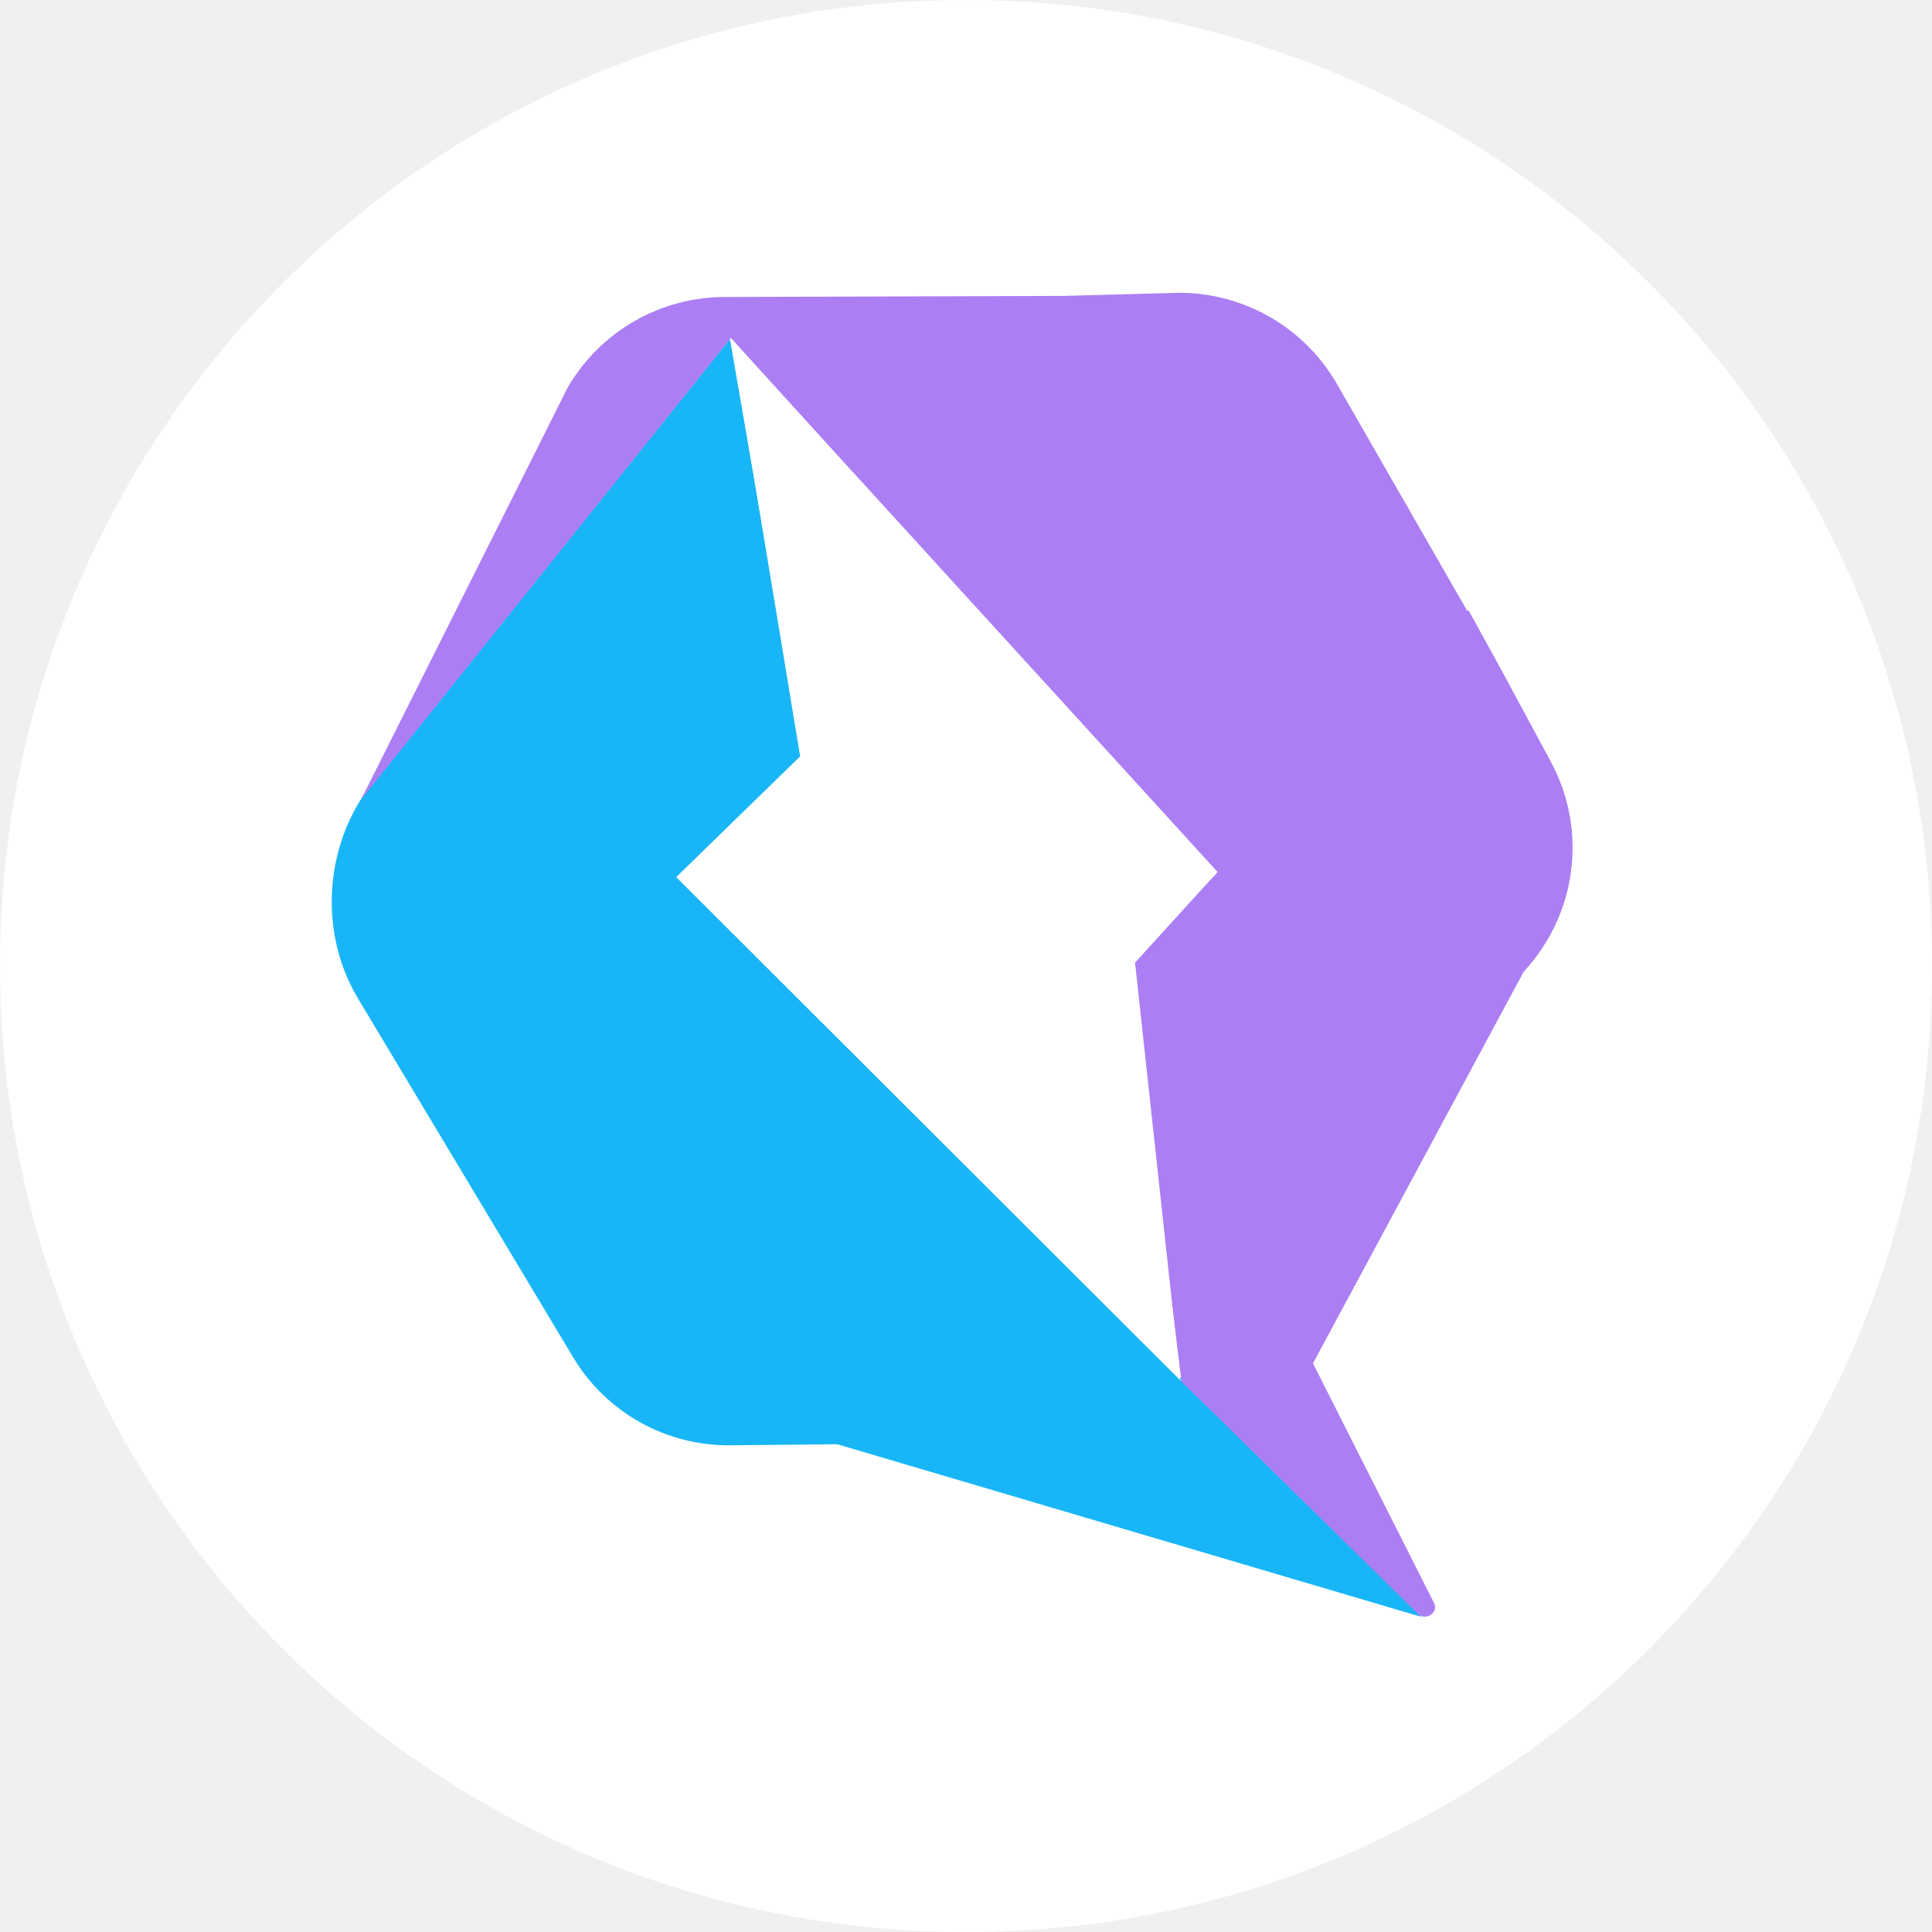
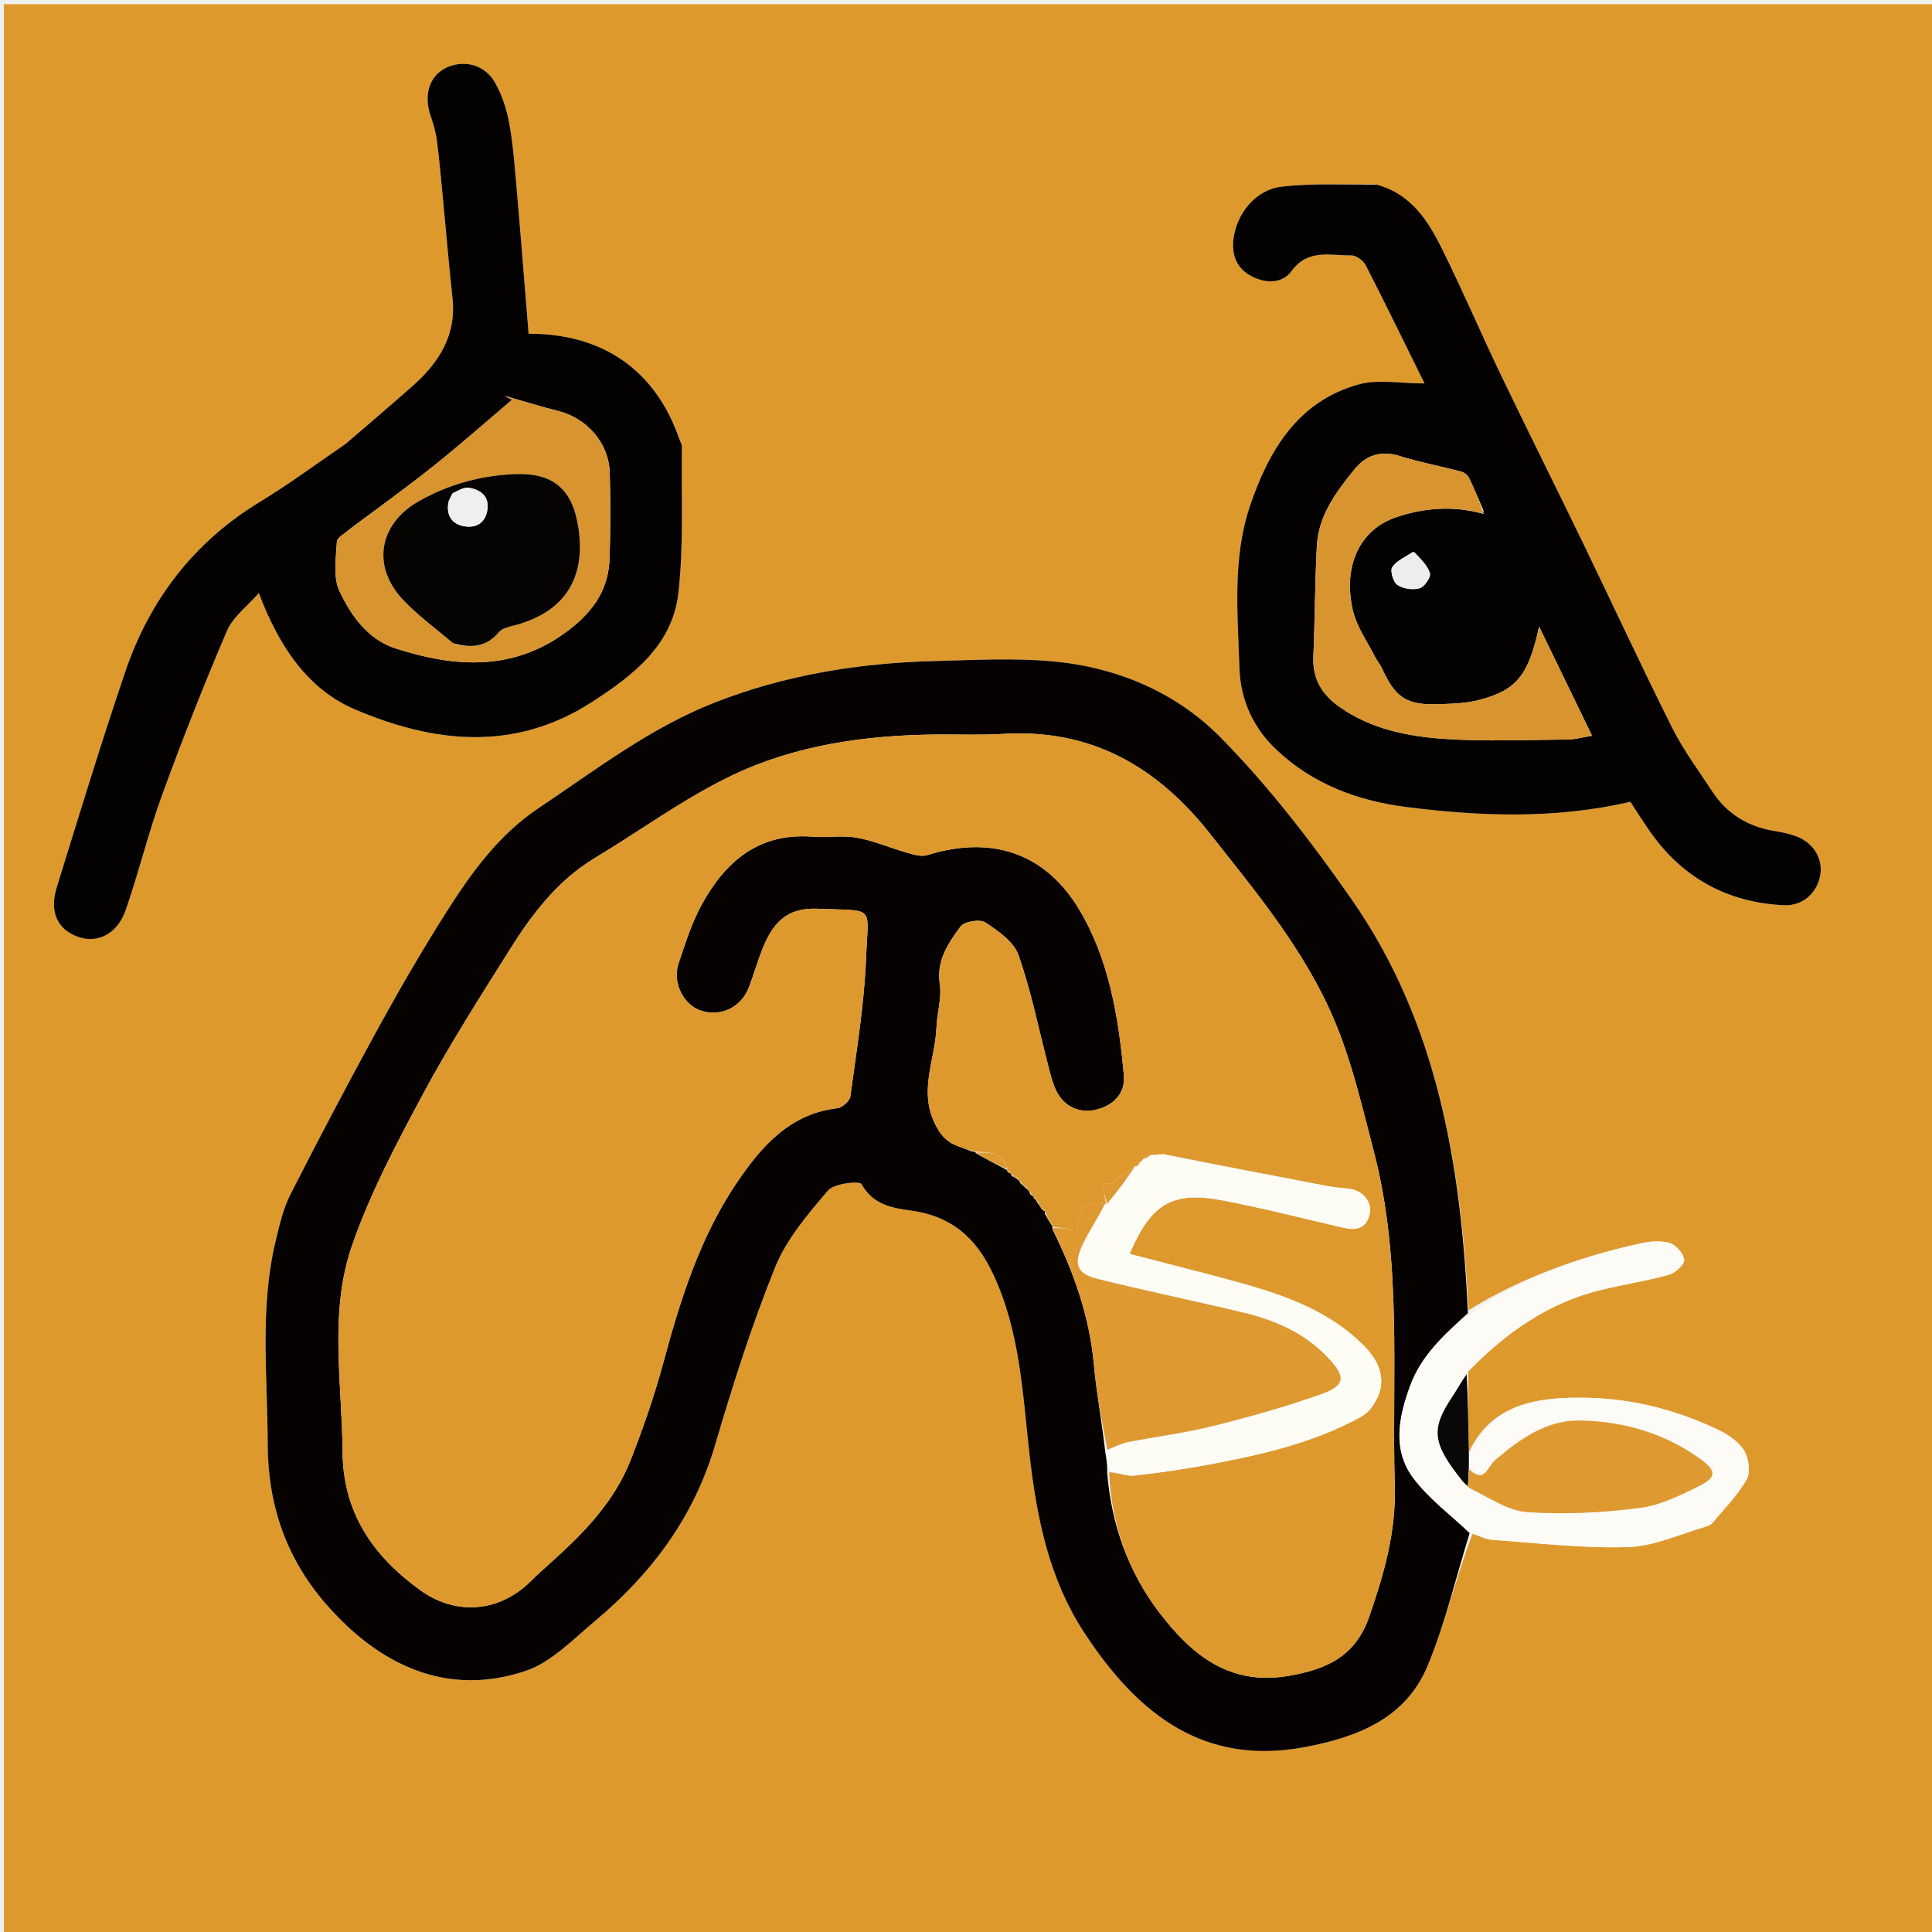
- <svg xmlns="http://www.w3.org/2000/svg" fill="none" viewBox="0 0 500 500">
-   <g clip-path="url(#a)">
-     <circle cx="250" cy="250" r="250" fill="#fff" />
-     <path fill="#18B6F6" d="m367.87 418.45-61.17-61.18-.94.13v-.67L175.7 227.53l32.05-31.13L188.9 87.73 99.56 199.09c-15.22 15.42-18.03 40.51-7.08 59.03l55.83 93.11a46.82 46.82 0 0 0 40.73 22.81l27.65-.27 151.18 44.68Z" />
-     <path fill="#AC7EF4" d="m401.25 196.94-12.29-22.81-6.41-11.67-2.54-4.56-.26.26-33.66-58.63a47.07 47.07 0 0 0-41.27-23.75l-29.51.8-88.01.28a47.07 47.07 0 0 0-40.33 23.34L93.4 207l95.76-119.54L314.7 226.19l-22.3 22.67 13.35 108.54.13-.26v.26h-.26l.26.27 10.42 10.2 50.62 49.78c2.13 2 5.6-.4 4.13-2.96l-31.25-61.85 54.5-101.3 1.73-2c.67-.81 1.33-1.62 1.87-2.42a46.8 46.8 0 0 0 3.34-50.18Z" />
-     <path fill="#fff" d="M315.1 225.65 189.18 87.6l17.9 108.14L175 227l130.5 130.27-11.75-108.14 21.37-23.48Z" />
-   </g>
-   <defs>
-     <clipPath id="a">
-       <path fill="#fff" d="M0 0h500v500H0z" />
-     </clipPath>
-   </defs>
+ <svg xmlns="http://www.w3.org/2000/svg" version="1.1" id="Layer_1" x="0px" y="0px" width="100%" viewBox="0 0 512 512" enable-background="new 0 0 512 512" xml:space="preserve">
+   <path fill="#DE992D" opacity="1" stroke="none" d=" M307,513   C204.692,513 102.883,513 1.037,513   C1.037,342.4 1.037,171.8 1.037,1.1   C171.559,1.1 342.117,1.1 512.838,1.1   C512.838,171.667 512.838,342.333 512.838,513   C444.466,513 375.983,513 307,513  M389.196,384.959   C389.121,377.978 389.046,370.996 389.11,363.347   C399.026,353.168 410.334,345.229 424.362,341.826   C430.308,340.383 436.39,339.465 442.276,337.828   C443.966,337.357 446.427,335.102 446.321,333.853   C446.181,332.204 444.109,329.892 442.419,329.397   C440.018,328.695 437.119,328.987 434.588,329.551   C418.422,333.151 402.99,338.619 389.163,347.241   C387.193,308.563 380.917,270.938 358.2,238.355   C347.675,223.259 336.305,208.455 323.425,195.384   C311.613,183.398 295.828,176.758 278.776,175.246   C268.529,174.337 258.127,174.919 247.804,175.18   C227.703,175.687 208.023,178.851 189.248,186.242   C172.227,192.942 157.785,204.085 142.734,214.158   C132.069,221.295 124.8,231.438 118.117,241.994   C111.902,251.813 106.04,261.875 100.449,272.064   C92.386,286.76 84.57,301.597 76.965,316.534   C75.034,320.326 74.061,324.669 73.053,328.856   C68.778,346.61 70.909,364.637 70.937,382.579   C70.961,398.513 75.682,412.66 86.154,424.808   C100.429,441.368 118.486,449.79 139.268,442.819   C146.1,440.527 151.821,434.481 157.621,429.639   C172.615,417.122 183.876,402.095 189.506,382.963   C194.19,367.042 199.23,351.153 205.438,335.786   C208.454,328.323 214.107,321.747 219.424,315.499   C221.036,313.604 227.809,312.882 228.312,313.79   C231.332,319.233 236.263,320.111 241.387,320.803   C251.876,322.222 258.517,327.753 263.113,337.478   C270.38,352.852 271.001,369.373 272.85,385.617   C274.741,402.235 278,418.307 287.165,432.405   C301.8,454.918 319.472,467.951 345.782,462.997   C359.798,460.358 372.571,455.399 378.369,441.369   C383.035,430.078 385.835,418.015 390.269,406.4   C391.99,406.977 393.683,407.947 395.435,408.069   C407.468,408.909 419.541,410.383 431.545,409.98   C438.558,409.745 445.472,406.434 452.417,404.457   C453.011,404.288 453.619,403.844 454.018,403.361   C457.08,399.654 460.583,396.181 462.899,392.048   C463.959,390.155 463.446,386.452 462.217,384.448   C460.771,382.091 458.005,380.199 455.406,378.955   C444.509,373.736 432.909,370.704 420.855,370.44   C407.905,370.156 395.387,371.637 389.196,384.959  M364.402,48.829   C356.129,48.981 347.784,48.519 339.604,49.474   C332.768,50.272 327.774,56.535 326.902,63.197   C326.328,67.579 327.735,71.202 331.76,73.257   C335.489,75.162 339.814,75.212 342.295,71.818   C346.658,65.851 352.58,67.768 358.1,67.68   C359.389,67.66 361.283,69.036 361.918,70.273   C367.196,80.552 372.243,90.95 377.513,101.621   C370.956,101.621 365.223,100.459 360.183,101.835   C343.832,106.298 336.121,119.621 331.213,134.222   C326.595,147.962 328.001,162.607 328.454,176.897   C328.718,185.22 331.885,192.638 338.216,198.641   C347.977,207.898 359.969,212.258 372.788,213.883   C392.445,216.373 412.208,217.082 432.066,212.494   C433.624,214.869 435.285,217.531 437.072,220.105   C445.72,232.558 457.679,239.194 472.78,239.898   C477.703,240.127 481.484,236.691 482.36,232.091   C483.209,227.638 480.609,223.271 475.898,221.575   C474.032,220.902 472.042,220.518 470.077,220.187   C463.141,219.019 457.63,215.627 453.772,209.739   C450.127,204.176 446.108,198.78 443.143,192.864   C434.961,176.536 427.29,159.952 419.328,143.512   C412.154,128.697 404.772,113.982 397.65,99.142   C392.472,88.352 387.77,77.332 382.474,66.603   C378.695,58.948 374.342,51.545 364.402,48.829  M91.324,117.872   C83.891,122.91 76.653,128.267 68.988,132.922   C51.42,143.592 39.685,158.87 33.17,178.078   C26.76,196.977 20.941,216.08 15.038,235.147   C13.026,241.647 15.205,246.275 20.562,248.236   C25.821,250.161 31.108,247.578 33.348,241.099   C36.822,231.05 39.329,220.659 42.966,210.676   C48.307,196.02 54.028,181.485 60.166,167.147   C61.734,163.482 65.478,160.749 68.595,157.159   C73.845,171.133 81.49,182.64 94.003,187.977   C114.815,196.853 136.253,199.411 156.956,185.996   C167.917,178.894 178.166,170.969 179.757,157.319   C181.248,144.527 180.525,131.475 180.718,118.537   C180.73,117.751 180.242,116.953 179.968,116.167   C173.608,97.967 159.585,88.372 140.089,88.445   C139.068,75.977 138.098,63.559 137.017,51.15   C136.485,45.03 136.065,38.872 134.992,32.839   C134.313,29.02 133.039,25.101 131.108,21.762   C128.339,16.975 122.658,15.712 118.06,18.049   C113.765,20.231 112.246,25.226 114.088,30.61   C114.83,32.778 115.494,35.022 115.786,37.285   C116.466,42.558 116.917,47.861 117.429,53.154   C118.261,61.75 118.968,70.359 119.908,78.943   C121.005,88.95 116.243,96.207 109.196,102.42   C103.468,107.471 97.648,112.416 91.324,117.872  z" />
+   <path fill="#050201" opacity="1" stroke="none" d=" M389.463,406.295   C385.835,418.015 383.035,430.078 378.369,441.369   C372.571,455.399 359.798,460.358 345.782,462.997   C319.472,467.951 301.8,454.918 287.165,432.405   C278,418.307 274.741,402.235 272.85,385.617   C271.001,369.373 270.38,352.852 263.113,337.478   C258.517,327.753 251.876,322.222 241.387,320.803   C236.263,320.111 231.332,319.233 228.312,313.79   C227.809,312.882 221.036,313.604 219.424,315.499   C214.107,321.747 208.454,328.323 205.438,335.786   C199.23,351.153 194.19,367.042 189.506,382.963   C183.876,402.095 172.615,417.122 157.621,429.639   C151.821,434.481 146.1,440.527 139.268,442.819   C118.486,449.79 100.429,441.368 86.154,424.808   C75.682,412.66 70.961,398.513 70.937,382.579   C70.909,364.637 68.778,346.61 73.053,328.856   C74.061,324.669 75.034,320.326 76.965,316.534   C84.57,301.597 92.386,286.76 100.449,272.064   C106.04,261.875 111.902,251.813 118.117,241.994   C124.8,231.438 132.069,221.295 142.734,214.158   C157.785,204.085 172.227,192.942 189.248,186.242   C208.023,178.851 227.703,175.687 247.804,175.18   C258.127,174.919 268.529,174.337 278.776,175.246   C295.828,176.758 311.613,183.398 323.425,195.384   C336.305,208.455 347.675,223.259 358.2,238.355   C380.917,270.938 387.193,308.563 389.019,347.991   C382.496,353.865 376.606,359.314 373.676,367.339   C370.611,375.734 368.917,384.308 374.66,391.86   C378.787,397.286 384.473,401.526 389.463,406.295  M274.03,317.601   C274.333,317.805 274.635,318.01 274.938,318.791   C275.267,319.201 275.596,319.611 276.136,320.503   C276.409,320.709 276.683,320.914 276.957,321.04   C276.957,321.04 276.881,321.066 276.924,321.745   C277.581,322.877 278.239,324.009 278.939,325.036   C278.939,325.036 278.846,325.101 278.946,325.822   C284.568,337.168 288.747,348.909 289.897,361.67   C290.582,369.261 292.022,376.784 292.941,385.099   C293.206,386.594 293.471,388.09 293.422,390.377   C294.536,403.984 298.982,416.523 307.198,427.3   C315.621,438.35 325.659,446.798 341.37,444.14   C351.426,442.438 359.172,439.064 362.853,428.449   C366.756,417.194 369.963,406.113 369.627,393.955   C368.805,364.202 371.705,334.217 364.023,304.933   C360.913,293.081 358.165,280.956 353.357,269.769   C345.566,251.642 332.912,236.477 320.739,221.042   C306.574,203.081 289.123,193.089 265.806,194.495   C259.826,194.856 253.81,194.599 247.812,194.662   C229.144,194.86 210.725,197.474 193.898,205.542   C181.233,211.615 169.736,220.106 157.638,227.387   C147.778,233.323 141.053,242.168 135.113,251.632   C127.168,264.291 119.092,276.916 112.032,290.07   C105.052,303.075 98.055,316.302 93.261,330.19   C87.177,347.816 90.646,366.479 90.784,384.745   C90.906,400.934 98.894,412.449 111.436,421.451   C121.004,428.318 132.518,427.208 140.78,418.908   C142.303,417.379 143.914,415.934 145.526,414.498   C154.415,406.583 162.749,398.144 167.161,386.837   C170.422,378.477 173.408,369.956 175.74,361.298   C180.299,344.365 185.521,327.711 195.478,313.096   C201.914,303.647 209.391,295.14 221.958,293.672   C223.244,293.522 225.201,291.73 225.365,290.501   C226.992,278.31 229.042,266.106 229.519,253.849   C230.072,239.616 232.173,241.488 216.581,240.825   C208.123,240.466 204.591,245.065 201.982,251.666   C200.701,254.906 199.757,258.277 198.518,261.535   C196.422,267.046 190.917,269.64 185.552,267.756   C181.087,266.187 178.149,260.351 179.792,255.426   C181.578,250.072 183.298,244.58 185.995,239.669   C192.223,228.329 201.05,220.687 215.127,221.715   C219.107,222.006 223.213,221.314 227.097,222.001   C231.59,222.796 235.878,224.698 240.304,225.949   C242.046,226.442 244.117,227.114 245.7,226.621   C264.496,220.764 277.871,227.522 285.944,240.936   C293.883,254.126 296.453,269.595 297.833,284.94   C298.253,289.622 295.288,292.792 290.772,294.013   C286.202,295.249 281.952,293.28 279.91,289.052   C278.983,287.132 278.461,284.995 277.917,282.914   C275.318,272.969 273.31,262.823 269.931,253.154   C268.692,249.607 264.559,246.711 261.128,244.46   C259.687,243.514 255.522,244.193 254.533,245.548   C251.31,249.965 248.11,254.536 249.057,260.842   C249.608,264.513 248.321,268.426 248.179,272.242   C247.845,281.267 242.827,289.992 248.716,299.512   C251.183,303.501 253.96,303.592 257.489,305.13   C257.669,305.136 257.85,305.142 258.192,305.266   C258.192,305.266 258.363,305.161 258.826,305.74   C261.509,307.217 264.193,308.694 266.924,310.098   C266.924,310.098 266.838,310.079 267.027,310.588   C267.336,310.767 267.644,310.946 267.967,311.042   C267.967,311.042 267.889,311.077 268.136,311.672   C268.725,311.923 269.314,312.173 269.954,312.793   C269.954,312.793 270.263,313.001 270.391,313.554   C270.928,314.011 271.465,314.467 272.352,315.283   C272.584,315.525 272.816,315.766 273.061,316.556   C273.343,316.757 273.625,316.958 273.93,317.072   C273.93,317.072 273.84,317.077 274.03,317.601  z" />
+   <path fill="#040201" opacity="1" stroke="none" d=" M364.805,48.914   C374.342,51.545 378.695,58.948 382.474,66.603   C387.77,77.332 392.472,88.352 397.65,99.142   C404.772,113.982 412.154,128.697 419.328,143.512   C427.29,159.952 434.961,176.536 443.143,192.864   C446.108,198.78 450.127,204.176 453.772,209.739   C457.63,215.627 463.141,219.019 470.077,220.187   C472.042,220.518 474.032,220.902 475.898,221.575   C480.609,223.271 483.209,227.638 482.36,232.091   C481.484,236.691 477.703,240.127 472.78,239.898   C457.679,239.194 445.72,232.558 437.072,220.105   C435.285,217.531 433.624,214.869 432.066,212.494   C412.208,217.082 392.445,216.373 372.788,213.883   C359.969,212.258 347.977,207.898 338.216,198.641   C331.885,192.638 328.718,185.22 328.454,176.897   C328.001,162.607 326.595,147.962 331.213,134.222   C336.121,119.621 343.832,106.298 360.183,101.835   C365.223,100.459 370.956,101.621 377.513,101.621   C372.243,90.95 367.196,80.552 361.918,70.273   C361.283,69.036 359.389,67.66 358.1,67.68   C352.58,67.768 346.658,65.851 342.295,71.818   C339.814,75.212 335.489,75.162 331.76,73.257   C327.735,71.202 326.328,67.579 326.902,63.197   C327.774,56.535 332.768,50.272 339.604,49.474   C347.784,48.519 356.129,48.981 364.805,48.914  M393.123,136.172   C393.123,136.172 393.313,136.089 393.313,136.089   C393.313,136.089 392.875,136.125 393.174,135.397   C391.917,132.51 390.736,129.586 389.352,126.761   C388.979,126 388.08,125.21 387.273,124.996   C381.859,123.562 376.323,122.538 370.986,120.872   C365.994,119.314 362.034,120.577 358.946,124.394   C354.118,130.362 349.415,136.579 348.985,144.637   C348.463,154.429 348.469,164.248 348.058,174.048   C347.809,179.993 350.403,184.156 355.138,187.448   C363.367,193.168 372.875,195.113 382.446,195.787   C393.382,196.558 404.412,196.056 415.4,195.982   C417.448,195.968 419.491,195.363 421.903,194.97   C417.025,184.911 412.441,175.458 407.881,166.055   C405.08,178.86 402.053,182.837 392.105,185.474   C388.618,186.398 384.866,186.498 381.223,186.625   C372.776,186.92 369.758,184.891 366.223,177.103   C365.755,176.072 364.955,175.196 364.446,174.18   C362.389,170.075 359.542,166.14 358.525,161.783   C355.77,149.976 360.431,140.319 369.869,137.109   C377.407,134.545 385.136,133.963 393.123,136.172  M374.423,146.224   C372.54,147.534 370.186,148.521 368.968,150.289   C368.336,151.206 369.209,154.261 370.309,155.002   C371.841,156.033 374.392,156.404 376.186,155.905   C377.454,155.551 379.233,153 378.941,151.936   C378.374,149.876 376.508,148.172 374.423,146.224  z" />
+   <path fill="#040201" opacity="1" stroke="none" d=" M91.596,117.64   C97.648,112.416 103.468,107.471 109.196,102.42   C116.243,96.207 121.005,88.95 119.908,78.943   C118.968,70.359 118.261,61.75 117.429,53.154   C116.917,47.861 116.466,42.558 115.786,37.285   C115.494,35.022 114.83,32.778 114.088,30.61   C112.246,25.226 113.765,20.231 118.06,18.049   C122.658,15.712 128.339,16.975 131.108,21.762   C133.039,25.101 134.313,29.02 134.992,32.839   C136.065,38.872 136.485,45.03 137.017,51.15   C138.098,63.559 139.068,75.977 140.089,88.445   C159.585,88.372 173.608,97.967 179.968,116.167   C180.242,116.953 180.73,117.751 180.718,118.537   C180.525,131.475 181.248,144.527 179.757,157.319   C178.166,170.969 167.917,178.894 156.956,185.996   C136.253,199.411 114.815,196.853 94.003,187.977   C81.49,182.64 73.845,171.133 68.595,157.159   C65.478,160.749 61.734,163.482 60.166,167.147   C54.028,181.485 48.307,196.02 42.966,210.676   C39.329,220.659 36.822,231.05 33.348,241.099   C31.108,247.578 25.821,250.161 20.562,248.236   C15.205,246.275 13.026,241.647 15.038,235.147   C20.941,216.08 26.76,196.977 33.17,178.078   C39.685,158.87 51.42,143.592 68.988,132.922   C76.653,128.267 83.891,122.91 91.596,117.64  M92.673,140.219   C91.486,141.328 89.347,142.384 89.283,143.554   C89.042,147.923 88.223,152.916 89.94,156.593   C93.002,163.153 97.524,169.508 104.895,171.862   C121.163,177.059 136.94,178.01 151.575,166.306   C157.859,161.28 161.335,155.553 161.558,147.789   C161.774,140.297 161.801,132.79 161.593,125.298   C161.373,117.427 155.556,110.814 147.884,108.903   C143.125,107.718 138.437,106.248 133.717,104.905   C134.378,105.257 135.039,105.608 135.7,105.959   C128.856,111.753 122.137,117.704 115.134,123.298   C108.002,128.993 100.589,134.337 92.673,140.219  z" />
+   <path fill="#FCFBF6" opacity="1" stroke="none" d=" M389.866,406.347   C384.473,401.526 378.787,397.286 374.66,391.86   C368.917,384.308 370.611,375.734 373.676,367.339   C376.606,359.314 382.496,353.865 389.07,348.467   C402.99,338.619 418.422,333.151 434.588,329.551   C437.119,328.987 440.018,328.695 442.419,329.397   C444.109,329.892 446.181,332.204 446.321,333.853   C446.427,335.102 443.966,337.357 442.276,337.828   C436.39,339.465 430.308,340.383 424.362,341.826   C410.334,345.229 399.026,353.168 388.742,363.847   C387.199,366.306 386.1,368.317 384.834,370.217   C379.188,378.695 379.553,382.405 387.344,392.211   C387.833,392.826 388.434,393.351 389.148,394.221   C394.403,396.693 399.385,400.336 404.605,400.714   C414.474,401.429 424.557,400.883 434.399,399.648   C439.956,398.95 445.42,396.254 450.538,393.684   C454.886,391.501 454.777,389.695 450.89,386.857   C441.391,379.923 430.62,376.71 418.939,376.453   C409.785,376.251 402.821,381.376 396.364,386.811   C394.024,388.781 393.586,393.273 389.376,388.68   C389.258,387.48 389.293,386.666 389.329,385.852   C395.387,371.637 407.905,370.156 420.855,370.44   C432.909,370.704 444.509,373.736 455.406,378.955   C458.005,380.199 460.771,382.091 462.217,384.448   C463.446,386.452 463.959,390.155 462.899,392.048   C460.583,396.181 457.08,399.654 454.018,403.361   C453.619,403.844 453.011,404.288 452.417,404.457   C445.472,406.434 438.558,409.745 431.545,409.98   C419.541,410.383 407.468,408.909 395.435,408.069   C393.683,407.947 391.99,406.977 389.866,406.347  z" />
+   <path fill="#090707" opacity="1" stroke="none" d=" M388.983,393.918   C388.434,393.351 387.833,392.826 387.344,392.211   C379.553,382.405 379.188,378.695 384.834,370.217   C386.1,368.317 387.199,366.306 388.672,364.18   C389.046,370.996 389.121,377.978 389.263,385.405   C389.293,386.666 389.258,387.48 389.243,389.062   C389.17,391.192 389.077,392.555 388.983,393.918  z" />
+   <path fill="#DD982E" opacity="1" stroke="none" d=" M257.023,304.852   C253.96,303.592 251.183,303.501 248.716,299.512   C242.827,289.992 247.845,281.267 248.179,272.242   C248.321,268.426 249.608,264.513 249.057,260.842   C248.11,254.536 251.31,249.965 254.533,245.548   C255.522,244.193 259.687,243.514 261.128,244.46   C264.559,246.711 268.692,249.607 269.931,253.154   C273.31,262.823 275.318,272.969 277.917,282.914   C278.461,284.995 278.983,287.132 279.91,289.052   C281.952,293.28 286.202,295.249 290.772,294.013   C295.288,292.792 298.253,289.622 297.833,284.94   C296.453,269.595 293.883,254.126 285.944,240.936   C277.871,227.522 264.496,220.764 245.7,226.621   C244.117,227.114 242.046,226.442 240.304,225.949   C235.878,224.698 231.59,222.796 227.097,222.001   C223.213,221.314 219.107,222.006 215.127,221.715   C201.05,220.687 192.223,228.329 185.995,239.669   C183.298,244.58 181.578,250.072 179.792,255.426   C178.149,260.351 181.087,266.187 185.552,267.756   C190.917,269.64 196.422,267.046 198.518,261.535   C199.757,258.277 200.701,254.906 201.982,251.666   C204.591,245.065 208.123,240.466 216.581,240.825   C232.173,241.488 230.072,239.616 229.519,253.849   C229.042,266.106 226.992,278.31 225.365,290.501   C225.201,291.73 223.244,293.522 221.958,293.672   C209.391,295.14 201.914,303.647 195.478,313.096   C185.521,327.711 180.299,344.365 175.74,361.298   C173.408,369.956 170.422,378.477 167.161,386.837   C162.749,398.144 154.415,406.583 145.526,414.498   C143.914,415.934 142.303,417.379 140.78,418.908   C132.518,427.208 121.004,428.318 111.436,421.451   C98.894,412.449 90.906,400.934 90.784,384.745   C90.646,366.479 87.177,347.816 93.261,330.19   C98.055,316.302 105.052,303.075 112.032,290.07   C119.092,276.916 127.168,264.291 135.113,251.632   C141.053,242.168 147.778,233.323 157.638,227.387   C169.736,220.106 181.233,211.615 193.898,205.542   C210.725,197.474 229.144,194.86 247.812,194.662   C253.81,194.599 259.826,194.856 265.806,194.495   C289.123,193.089 306.574,203.081 320.739,221.042   C332.912,236.477 345.566,251.642 353.357,269.769   C358.165,280.956 360.913,293.081 364.023,304.933   C371.705,334.217 368.805,364.202 369.627,393.955   C369.963,406.113 366.756,417.194 362.853,428.449   C359.172,439.064 351.426,442.438 341.37,444.14   C325.659,446.798 315.621,438.35 307.198,427.3   C298.982,416.523 294.536,403.984 293.93,390.145   C296.512,390.321 298.646,391.262 300.651,391.04   C307.246,390.31 313.828,389.348 320.351,388.129   C333.873,385.603 347.274,382.581 359.58,376.078   C360.847,375.409 362.188,374.607 363.066,373.52   C367.531,368 366.96,362.181 361.536,356.708   C351.63,346.715 338.778,342.692 325.71,339.165   C316.969,336.806 308.189,334.594 299.353,332.298   C305.061,318.958 310.701,315.572 324.024,318.122   C334.775,320.18 345.398,322.911 356.071,325.376   C359.448,326.156 362.124,325.564 362.956,321.762   C363.694,318.388 361.074,315.381 357.378,315.021   C355.41,314.829 353.432,314.638 351.492,314.268   C336.985,311.504 322.486,308.695 307.891,305.753   C307.536,305.711 307.274,305.816 306.715,306.018   C306.003,306.098 305.589,306.081 304.848,306.067   C304.031,306.432 303.541,306.794 303.046,307.108   C303.041,307.059 303.139,307.069 302.894,307.15   C302.437,307.494 302.225,307.756 301.944,308.248   C301.742,308.8 301.505,308.997 300.747,309.048   C298.729,310.342 297.125,311.654 294.676,313.657   C294.816,313.664 293.598,313.599 292.099,313.52   C292.489,315.666 292.806,317.408 293.101,319.086   C293.08,319.021 293.17,319.124 292.731,319.085   C286.728,317.77 285.652,321.405 285.452,325.909   C282.996,325.609 280.921,325.355 278.846,325.101   C278.846,325.101 278.939,325.036 278.948,324.697   C278.265,323.261 277.573,322.164 276.881,321.066   C276.881,321.066 276.957,321.04 276.856,320.837   C276.478,320.429 276.201,320.225 275.925,320.021   C275.596,319.611 275.267,319.201 274.841,318.241   C274.443,317.486 274.142,317.281 273.84,317.077   C273.84,317.077 273.93,317.072 273.852,316.873   C273.532,316.452 273.29,316.23 273.047,316.008   C272.816,315.766 272.584,315.525 272.14,314.813   C271.373,313.896 270.818,313.448 270.263,313.001   C270.263,313.001 269.954,312.793 269.818,312.289   C269.085,311.549 268.487,311.313 267.889,311.077   C267.889,311.077 267.967,311.042 267.851,310.836   C267.437,310.447 267.138,310.263 266.838,310.079   C266.838,310.079 266.924,310.098 266.931,309.743   C265.594,304.909 261.754,305.49 258.363,305.161   C258.363,305.161 258.192,305.266 258.045,305.028   C257.606,304.81 257.314,304.831 257.023,304.852  z" />
+   <path fill="#FDFCF5" opacity="1" stroke="none" d=" M307.985,305.9   C322.486,308.695 336.985,311.504 351.492,314.268   C353.432,314.638 355.41,314.829 357.378,315.021   C361.074,315.381 363.694,318.388 362.956,321.762   C362.124,325.564 359.448,326.156 356.071,325.376   C345.398,322.911 334.775,320.18 324.024,318.122   C310.701,315.572 305.061,318.958 299.353,332.298   C308.189,334.594 316.969,336.806 325.71,339.165   C338.778,342.692 351.63,346.715 361.536,356.708   C366.96,362.181 367.531,368 363.066,373.52   C362.188,374.607 360.847,375.409 359.58,376.078   C347.274,382.581 333.873,385.603 320.351,388.129   C313.828,389.348 307.246,390.31 300.651,391.04   C298.646,391.262 296.512,390.321 294.086,389.749   C293.471,388.09 293.206,386.594 293.382,384.552   C295.52,383.379 297.17,382.513 298.923,382.169   C306.411,380.7 314.024,379.764 321.412,377.919   C331.034,375.517 340.625,372.826 349.967,369.519   C356.686,367.14 356.738,364.828 351.736,359.606   C345.642,353.243 337.962,349.885 329.635,347.889   C316.754,344.801 303.773,342.126 290.916,338.943   C285.522,337.609 284.451,335.173 286.75,330.155   C288.514,326.306 291.003,322.789 293.17,319.124   C293.17,319.124 293.08,319.021 293.415,318.947   C296.22,315.603 298.691,312.334 301.162,309.065   C301.505,308.997 301.742,308.8 302.196,308.169   C302.724,307.598 302.932,307.333 303.139,307.069   C303.139,307.069 303.041,307.059 303.355,307.074   C304.171,306.747 304.672,306.406 305.174,306.065   C305.589,306.081 306.003,306.098 306.959,306.071   C307.662,305.984 307.823,305.942 307.985,305.9  z" />
+   <path fill="#DE9931" opacity="1" stroke="none" d=" M292.731,319.085   C291.003,322.789 288.514,326.306 286.75,330.155   C284.451,335.173 285.522,337.609 290.916,338.943   C303.773,342.126 316.754,344.801 329.635,347.889   C337.962,349.885 345.642,353.243 351.736,359.606   C356.738,364.828 356.686,367.14 349.967,369.519   C340.625,372.826 331.034,375.517 321.412,377.919   C314.024,379.764 306.411,380.7 298.923,382.169   C297.17,382.513 295.52,383.379 293.473,384.171   C292.022,376.784 290.582,369.261 289.897,361.67   C288.747,348.909 284.568,337.168 278.896,325.462   C280.921,325.355 282.996,325.609 285.452,325.909   C285.652,321.405 286.728,317.77 292.731,319.085  z" />
+   <path fill="#DE9931" opacity="1" stroke="none" d=" M258.594,305.45   C261.754,305.49 265.594,304.909 266.907,309.78   C264.193,308.694 261.509,307.217 258.594,305.45  z" />
+   <path fill="#DE9931" opacity="1" stroke="none" d=" M276.902,321.406   C277.573,322.164 278.265,323.261 278.927,324.75   C278.239,324.009 277.581,322.877 276.902,321.406  z" />
+   <path fill="#DE9931" opacity="1" stroke="none" d=" M270.327,313.277   C270.818,313.448 271.373,313.896 271.965,314.633   C271.465,314.467 270.928,314.011 270.327,313.277  z" />
+   <path fill="#DE9931" opacity="1" stroke="none" d=" M268.013,311.374   C268.487,311.313 269.085,311.549 269.793,312.104   C269.314,312.173 268.725,311.923 268.013,311.374  z" />
+   <path fill="#DE9931" opacity="1" stroke="none" d=" M266.933,310.334   C267.138,310.263 267.437,310.447 267.844,310.878   C267.644,310.946 267.336,310.767 266.933,310.334  z" />
+   <path fill="#DE9931" opacity="1" stroke="none" d=" M273.054,316.282   C273.29,316.23 273.532,316.452 273.841,316.916   C273.625,316.958 273.343,316.757 273.054,316.282  z" />
+   <path fill="#DE9931" opacity="1" stroke="none" d=" M273.935,317.339   C274.142,317.281 274.443,317.486 274.84,317.952   C274.635,318.01 274.333,317.805 273.935,317.339  z" />
+   <path fill="#DE9931" opacity="1" stroke="none" d=" M276.03,320.262   C276.201,320.225 276.478,320.429 276.856,320.877   C276.683,320.914 276.409,320.709 276.03,320.262  z" />
+   <path fill="#DE9931" opacity="1" stroke="none" d=" M257.256,304.991   C257.314,304.831 257.606,304.81 257.964,304.968   C257.85,305.142 257.669,305.136 257.256,304.991  z" />
+   <path fill="#D8952F" opacity="1" stroke="none" d=" M392.937,136.048   C385.136,133.963 377.407,134.545 369.869,137.109   C360.431,140.319 355.77,149.976 358.525,161.783   C359.542,166.14 362.389,170.075 364.446,174.18   C364.955,175.196 365.755,176.072 366.223,177.103   C369.758,184.891 372.776,186.92 381.223,186.625   C384.866,186.498 388.618,186.398 392.105,185.474   C402.053,182.837 405.08,178.86 407.881,166.055   C412.441,175.458 417.025,184.911 421.903,194.97   C419.491,195.363 417.448,195.968 415.4,195.982   C404.412,196.056 393.382,196.558 382.446,195.787   C372.875,195.113 363.367,193.168 355.138,187.448   C350.403,184.156 347.809,179.993 348.058,174.048   C348.469,164.248 348.463,154.429 348.985,144.637   C349.415,136.579 354.118,130.362 358.946,124.394   C362.034,120.577 365.994,119.314 370.986,120.872   C376.323,122.538 381.859,123.562 387.273,124.996   C388.08,125.21 388.979,126 389.352,126.761   C390.736,129.586 391.917,132.51 393.042,135.744   C392.91,136.09 392.937,136.048 392.937,136.048  z" />
+   <path fill="#EDEDED" opacity="1" stroke="none" d=" M374.801,146.272   C376.508,148.172 378.374,149.876 378.941,151.936   C379.233,153 377.454,155.551 376.186,155.905   C374.392,156.404 371.841,156.033 370.309,155.002   C369.209,154.261 368.336,151.206 368.968,150.289   C370.186,148.521 372.54,147.534 374.801,146.272  z" />
+   <path fill="#D8952F" opacity="1" stroke="none" d=" M392.892,136.108   C392.875,136.125 393.313,136.089 393.313,136.089   C393.313,136.089 393.123,136.172 393.03,136.11   C392.937,136.048 392.91,136.09 392.892,136.108  z" />
+   <path fill="#D7942F" opacity="1" stroke="none" d=" M92.986,140.027   C100.589,134.337 108.002,128.993 115.134,123.298   C122.137,117.704 128.856,111.753 135.7,105.959   C135.039,105.608 134.378,105.257 133.717,104.905   C138.437,106.248 143.125,107.718 147.884,108.903   C155.556,110.814 161.373,117.427 161.593,125.298   C161.801,132.79 161.774,140.297 161.558,147.789   C161.335,155.553 157.859,161.28 151.575,166.306   C136.94,178.01 121.163,177.059 104.895,171.862   C97.524,169.508 93.002,163.153 89.94,156.593   C88.223,152.916 89.042,147.923 89.283,143.554   C89.347,142.384 91.486,141.328 92.986,140.027  M120.437,170.64   C124.943,171.849 128.933,171.467 132.19,167.535   C133.014,166.541 134.736,166.142 136.126,165.787   C149.438,162.384 155.384,153.386 153.26,139.739   C151.669,129.52 146.553,125.206 136.218,125.655   C127.271,126.044 118.842,128.392 111.01,132.821   C100.505,138.762 98.428,149.9 106.646,158.76   C110.574,162.995 115.353,166.44 120.437,170.64  z" />
+   <path fill="#DE9A31" opacity="1" stroke="none" d=" M389.148,394.221   C389.077,392.555 389.17,391.192 389.396,389.448   C393.586,393.273 394.024,388.781 396.364,386.811   C402.821,381.376 409.785,376.251 418.939,376.453   C430.62,376.71 441.391,379.923 450.89,386.857   C454.777,389.695 454.886,391.501 450.538,393.684   C445.42,396.254 439.956,398.95 434.399,399.648   C424.557,400.883 414.474,401.429 404.605,400.714   C399.385,400.336 394.403,396.693 389.148,394.221  z" />
+   <path fill="#DE9931" opacity="1" stroke="none" d=" M300.747,309.048   C298.691,312.334 296.22,315.603 293.436,319.012   C292.806,317.408 292.489,315.666 292.099,313.52   C293.598,313.599 294.816,313.664 294.676,313.657   C297.125,311.654 298.729,310.342 300.747,309.048  z" />
+   <path fill="#DE9931" opacity="1" stroke="none" d=" M304.848,306.067   C304.672,306.406 304.171,306.747 303.36,307.122   C303.541,306.794 304.031,306.432 304.848,306.067  z" />
+   <path fill="#DE9931" opacity="1" stroke="none" d=" M302.894,307.15   C302.932,307.333 302.724,307.598 302.265,307.94   C302.225,307.756 302.437,307.494 302.894,307.15  z" />
+   <path fill="#DE9931" opacity="1" stroke="none" d=" M307.891,305.753   C307.823,305.942 307.662,305.984 307.256,305.974   C307.274,305.816 307.536,305.711 307.891,305.753  z" />
+   <path fill="#060402" opacity="1" stroke="none" d=" M120.092,170.442   C115.353,166.44 110.574,162.995 106.646,158.76   C98.428,149.9 100.505,138.762 111.01,132.821   C118.842,128.392 127.271,126.044 136.218,125.655   C146.553,125.206 151.669,129.52 153.26,139.739   C155.384,153.386 149.438,162.384 136.126,165.787   C134.736,166.142 133.014,166.541 132.19,167.535   C128.933,171.467 124.943,171.849 120.092,170.442  M119.773,131.047   C119.442,131.796 118.935,132.518 118.81,133.3   C118.285,136.589 119.753,138.875 122.944,139.453   C126.385,140.076 128.806,138.35 129.199,134.825   C129.582,131.397 127.221,129.704 124.211,129.271   C122.911,129.084 121.457,129.97 119.773,131.047  z" />
+   <path fill="#F0EFEF" opacity="1" stroke="none" d=" M119.923,130.708   C121.457,129.97 122.911,129.084 124.211,129.271   C127.221,129.704 129.582,131.397 129.199,134.825   C128.806,138.35 126.385,140.076 122.944,139.453   C119.753,138.875 118.285,136.589 118.81,133.3   C118.935,132.518 119.442,131.796 119.923,130.708  z" />
</svg>
